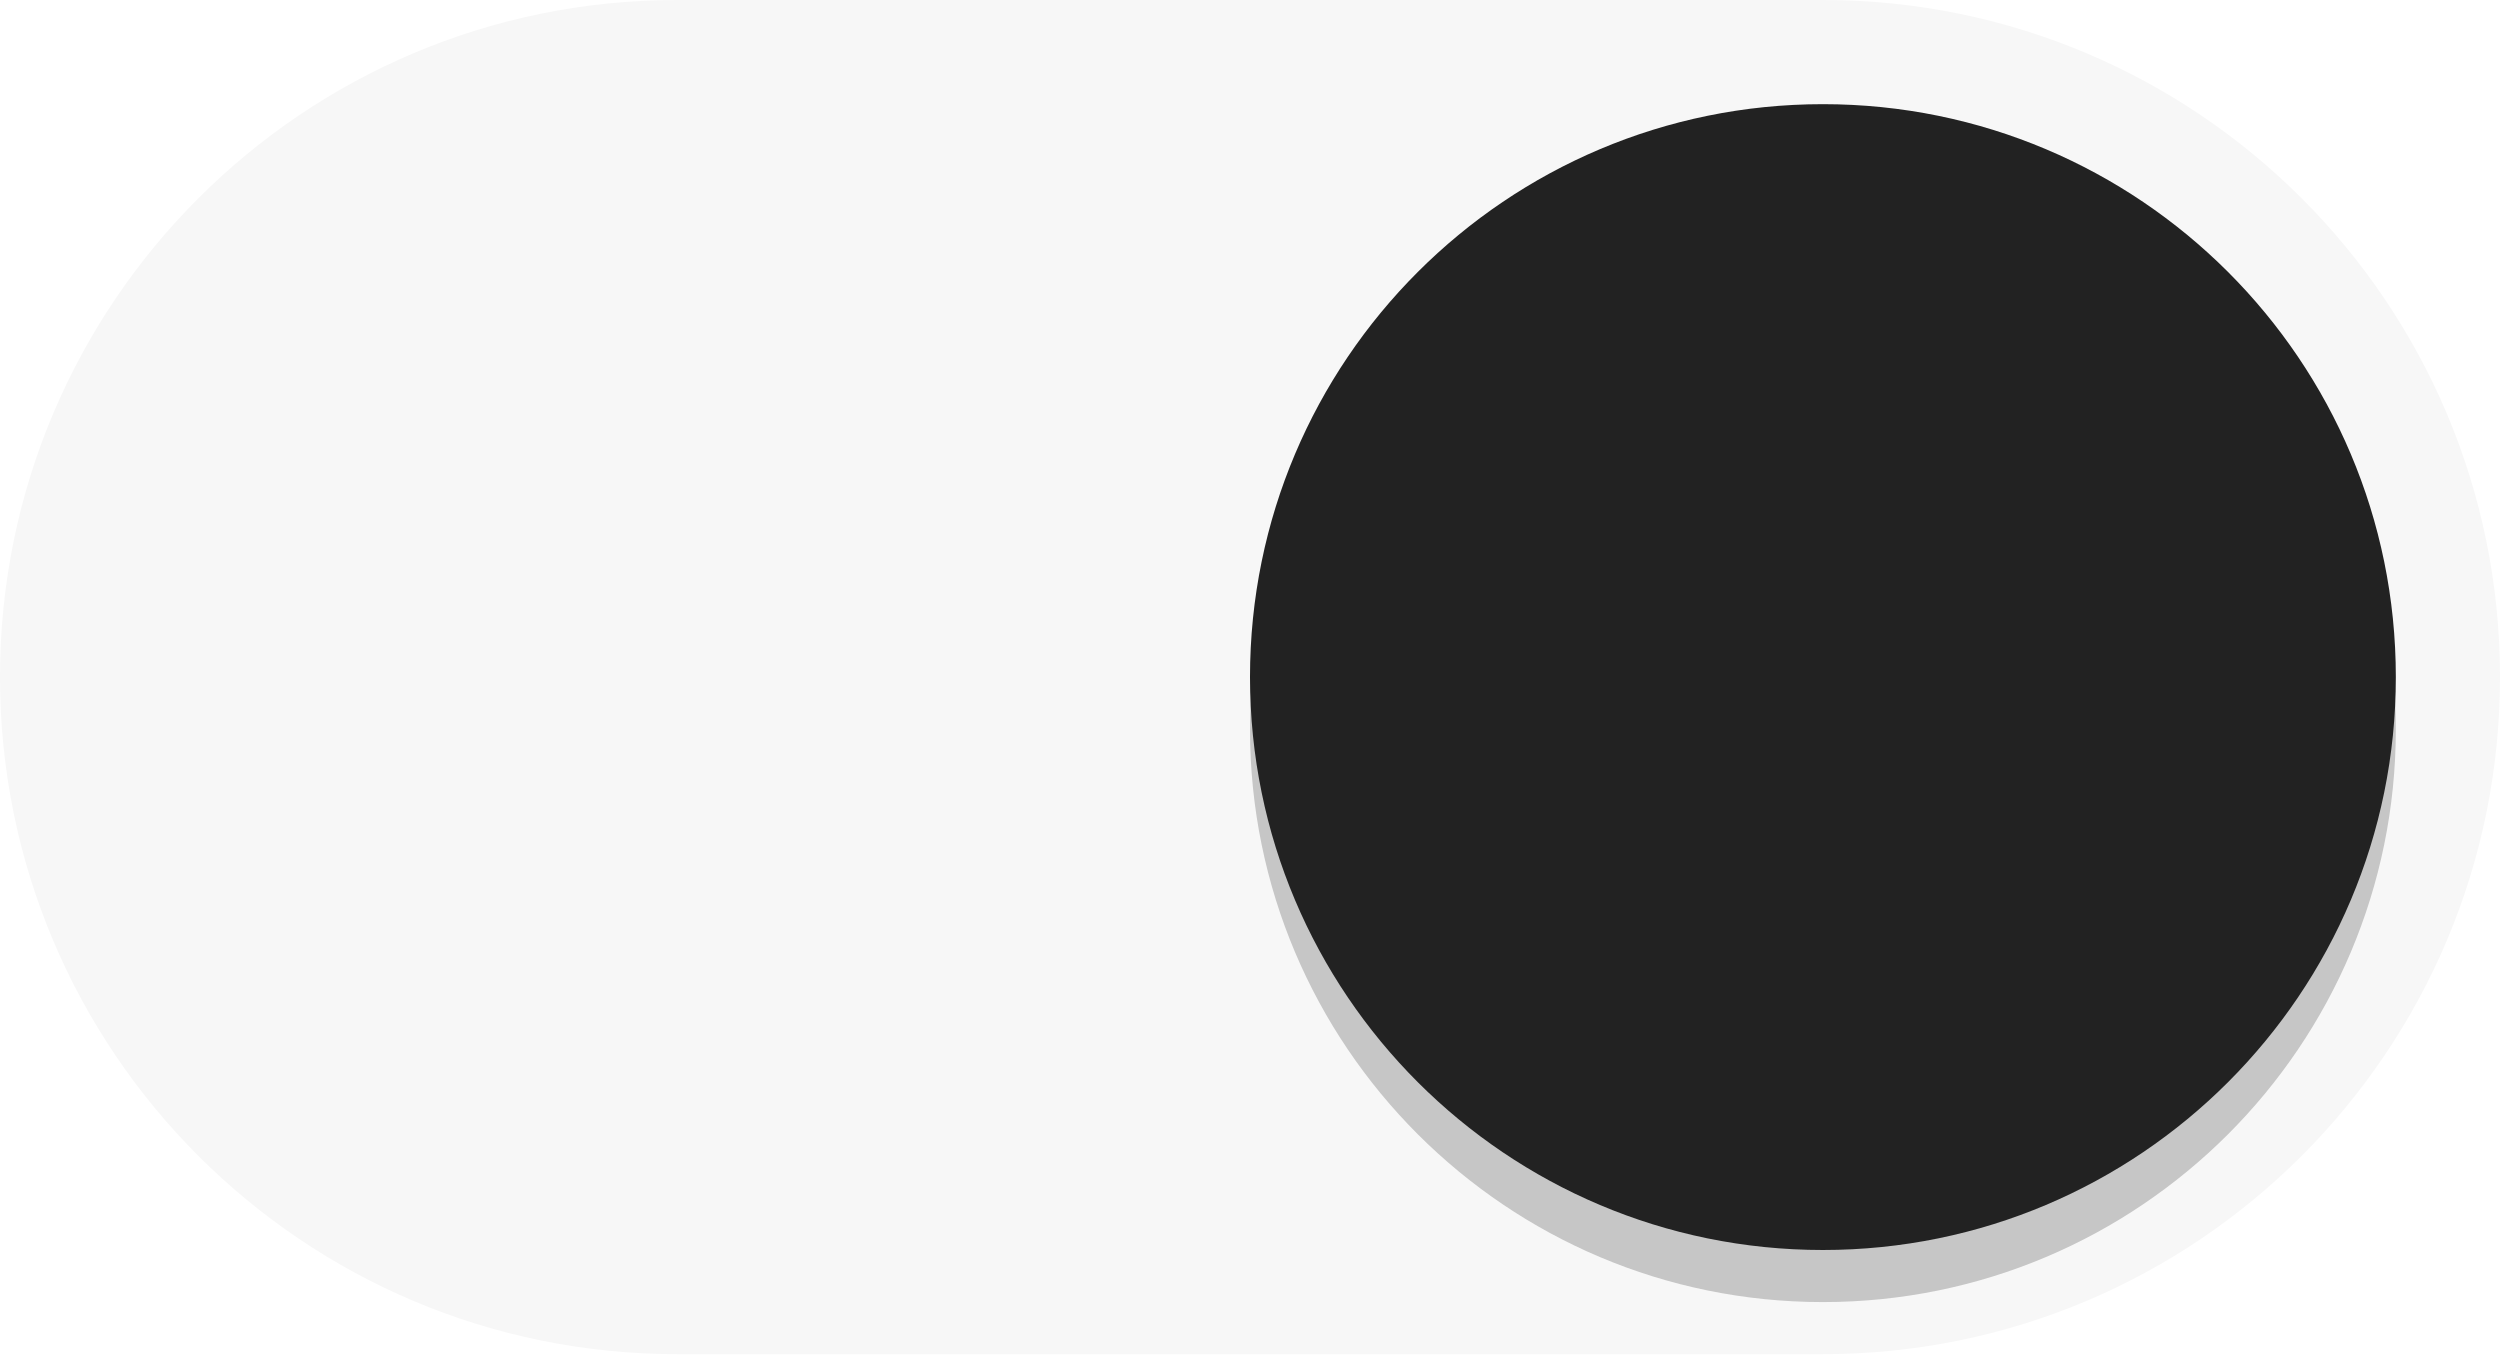
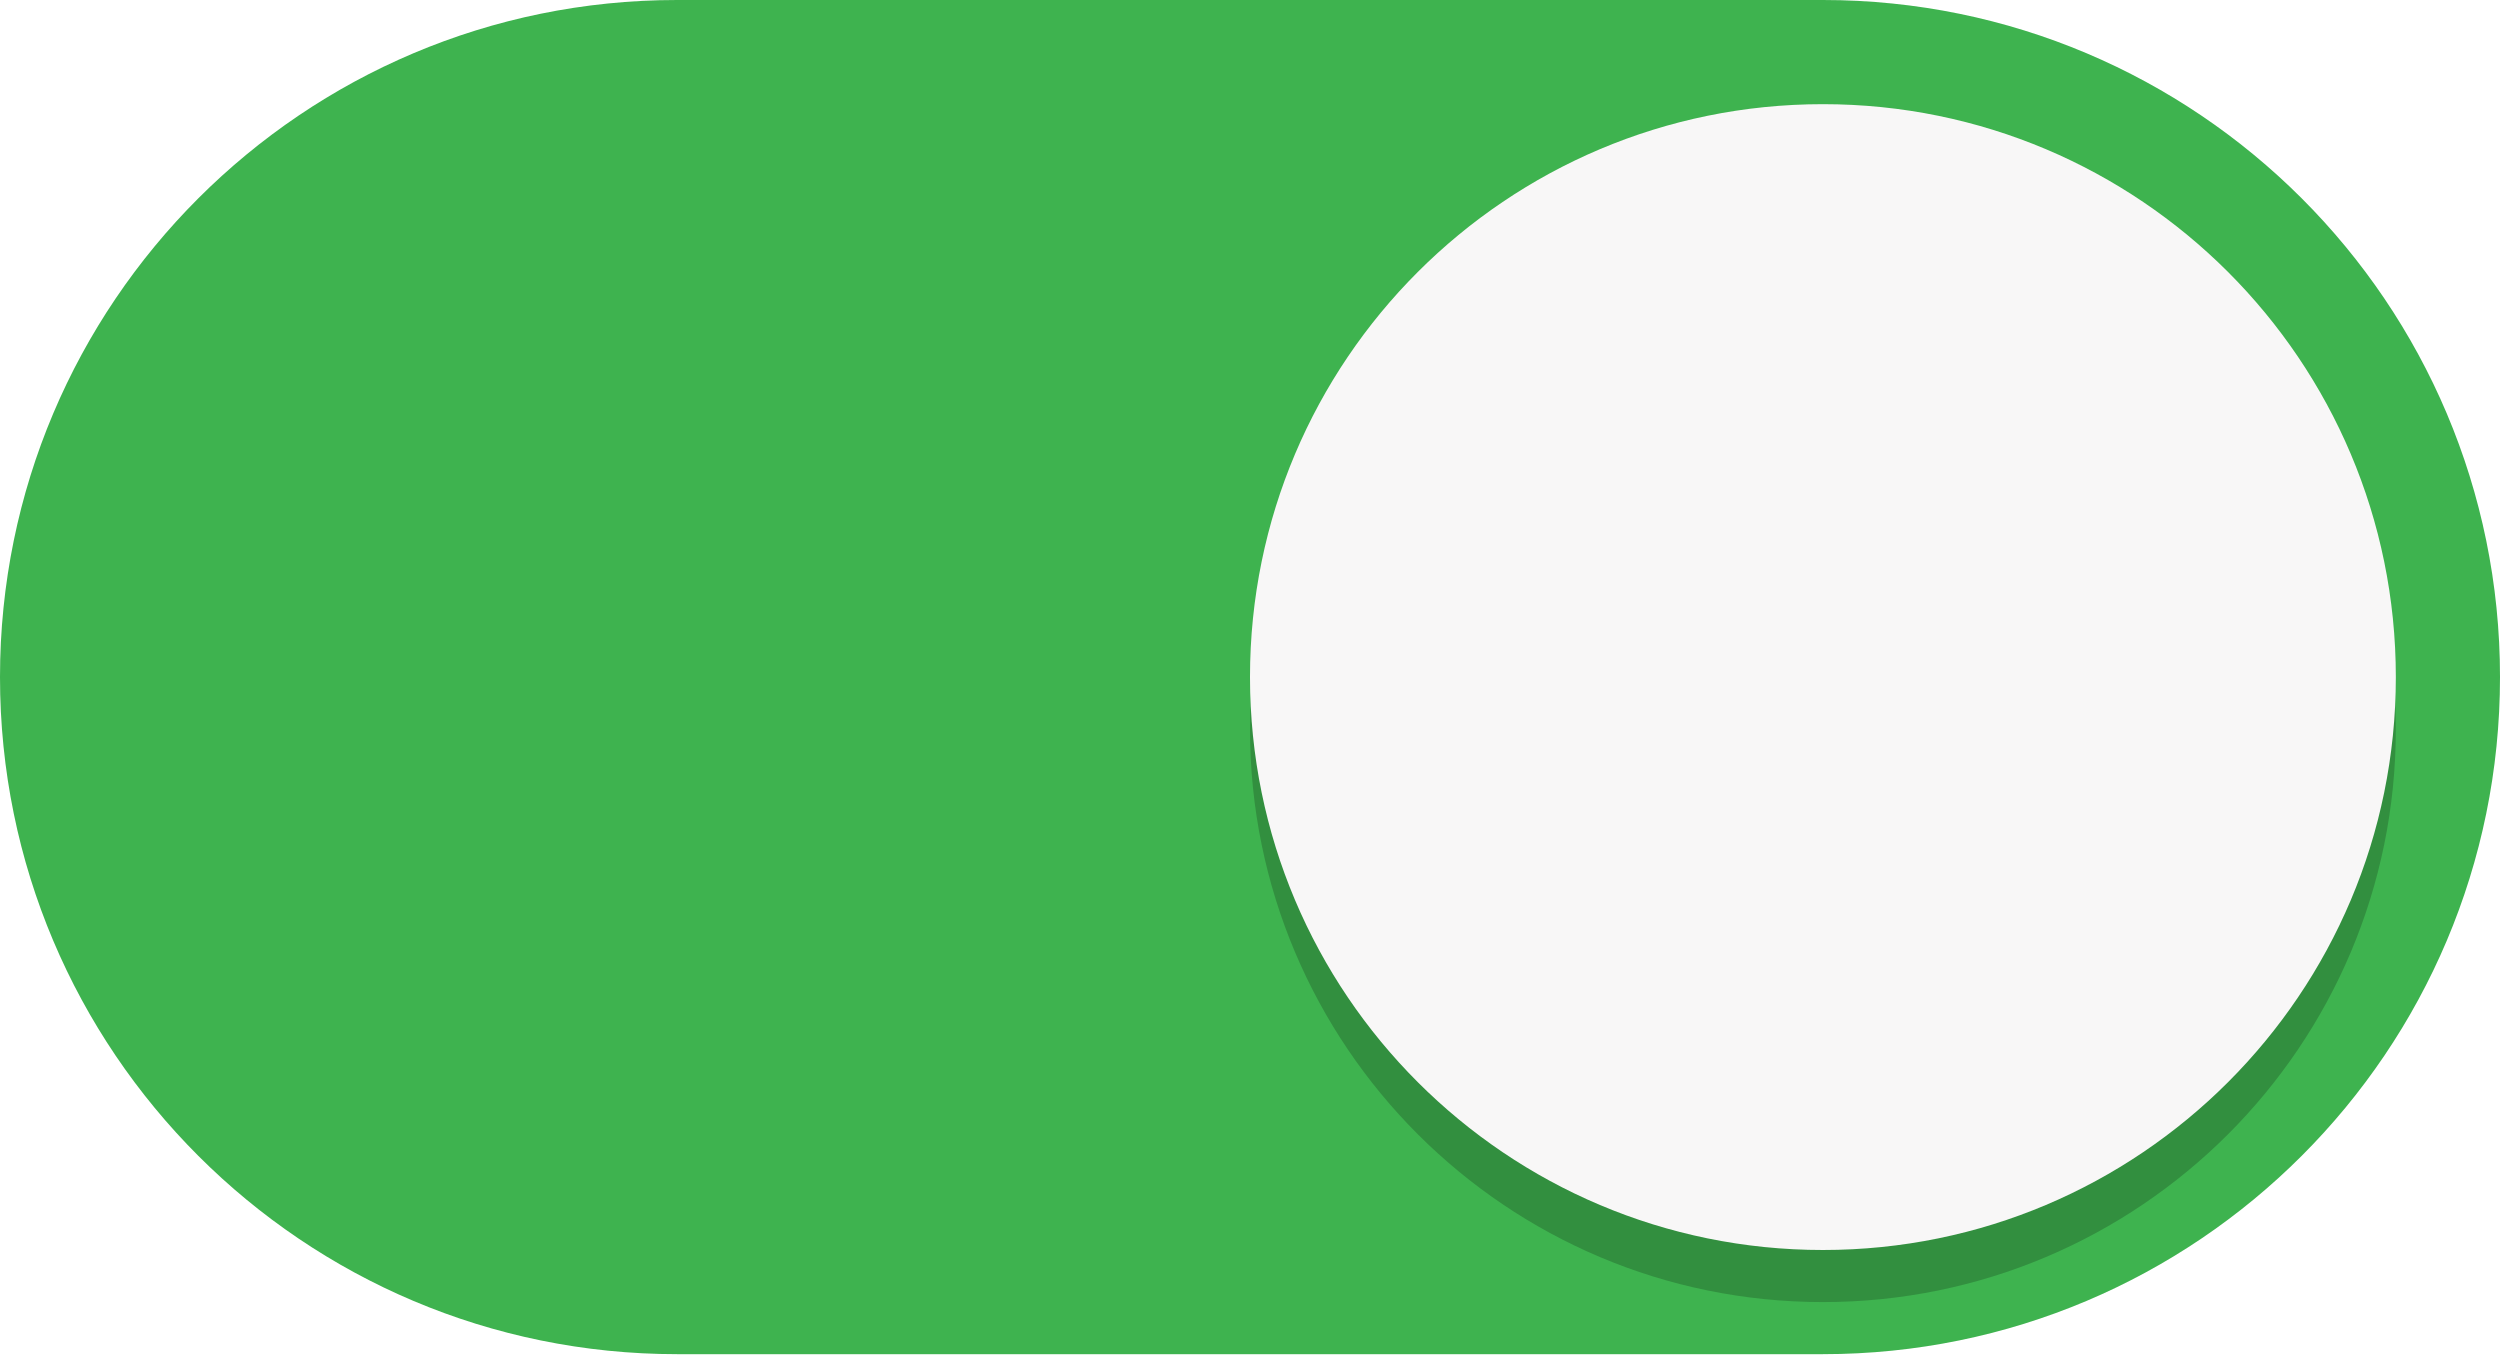
<svg xmlns="http://www.w3.org/2000/svg" viewBox="0 0 48 26">
-   <rect width="48" height="26" ry="13" fill="#f7f7f7" />
+   <rect width="48" height="26" ry="13" fill="#3EB34F" />
  <rect x="24" y="3" width="22" height="22" rx="11" ry="11" fill-opacity=".2" />
-   <rect x="24" y="2" width="22" height="22" rx="11" ry="11" fill="#222" />
+   <rect x="24" y="2" width="22" height="22" rx="11" ry="11" fill="#f8f7f7" />
</svg>
